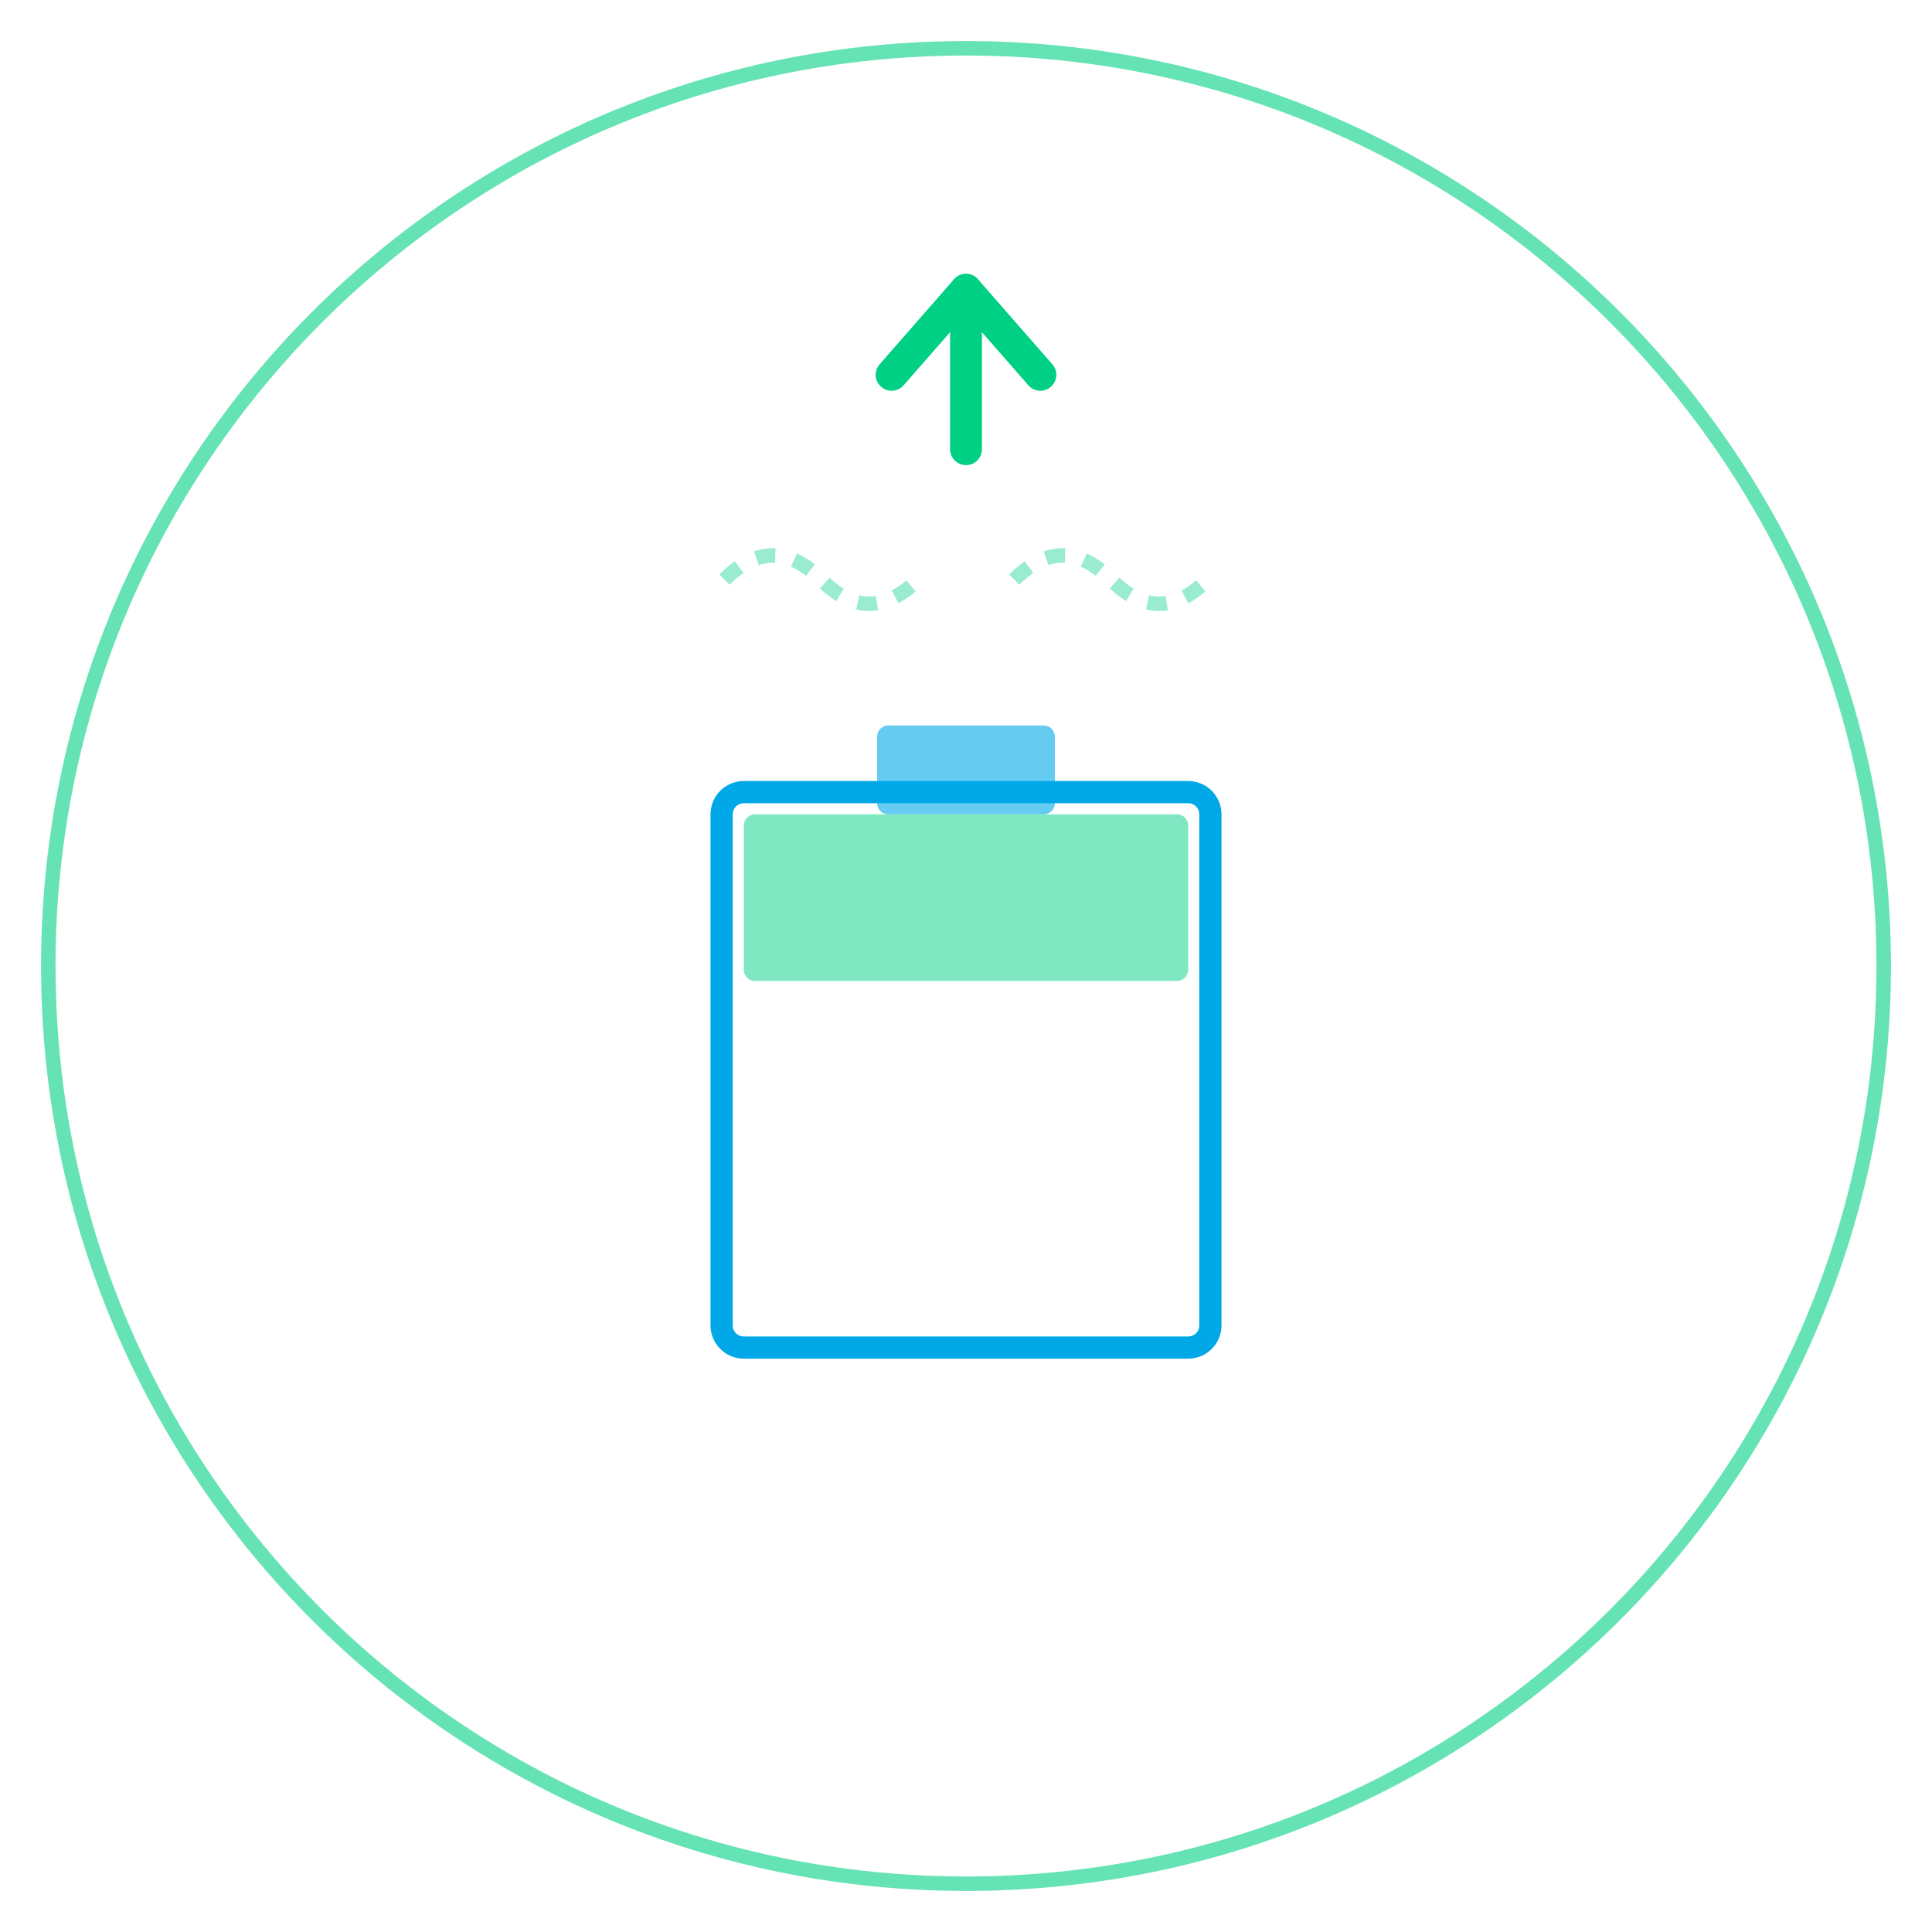
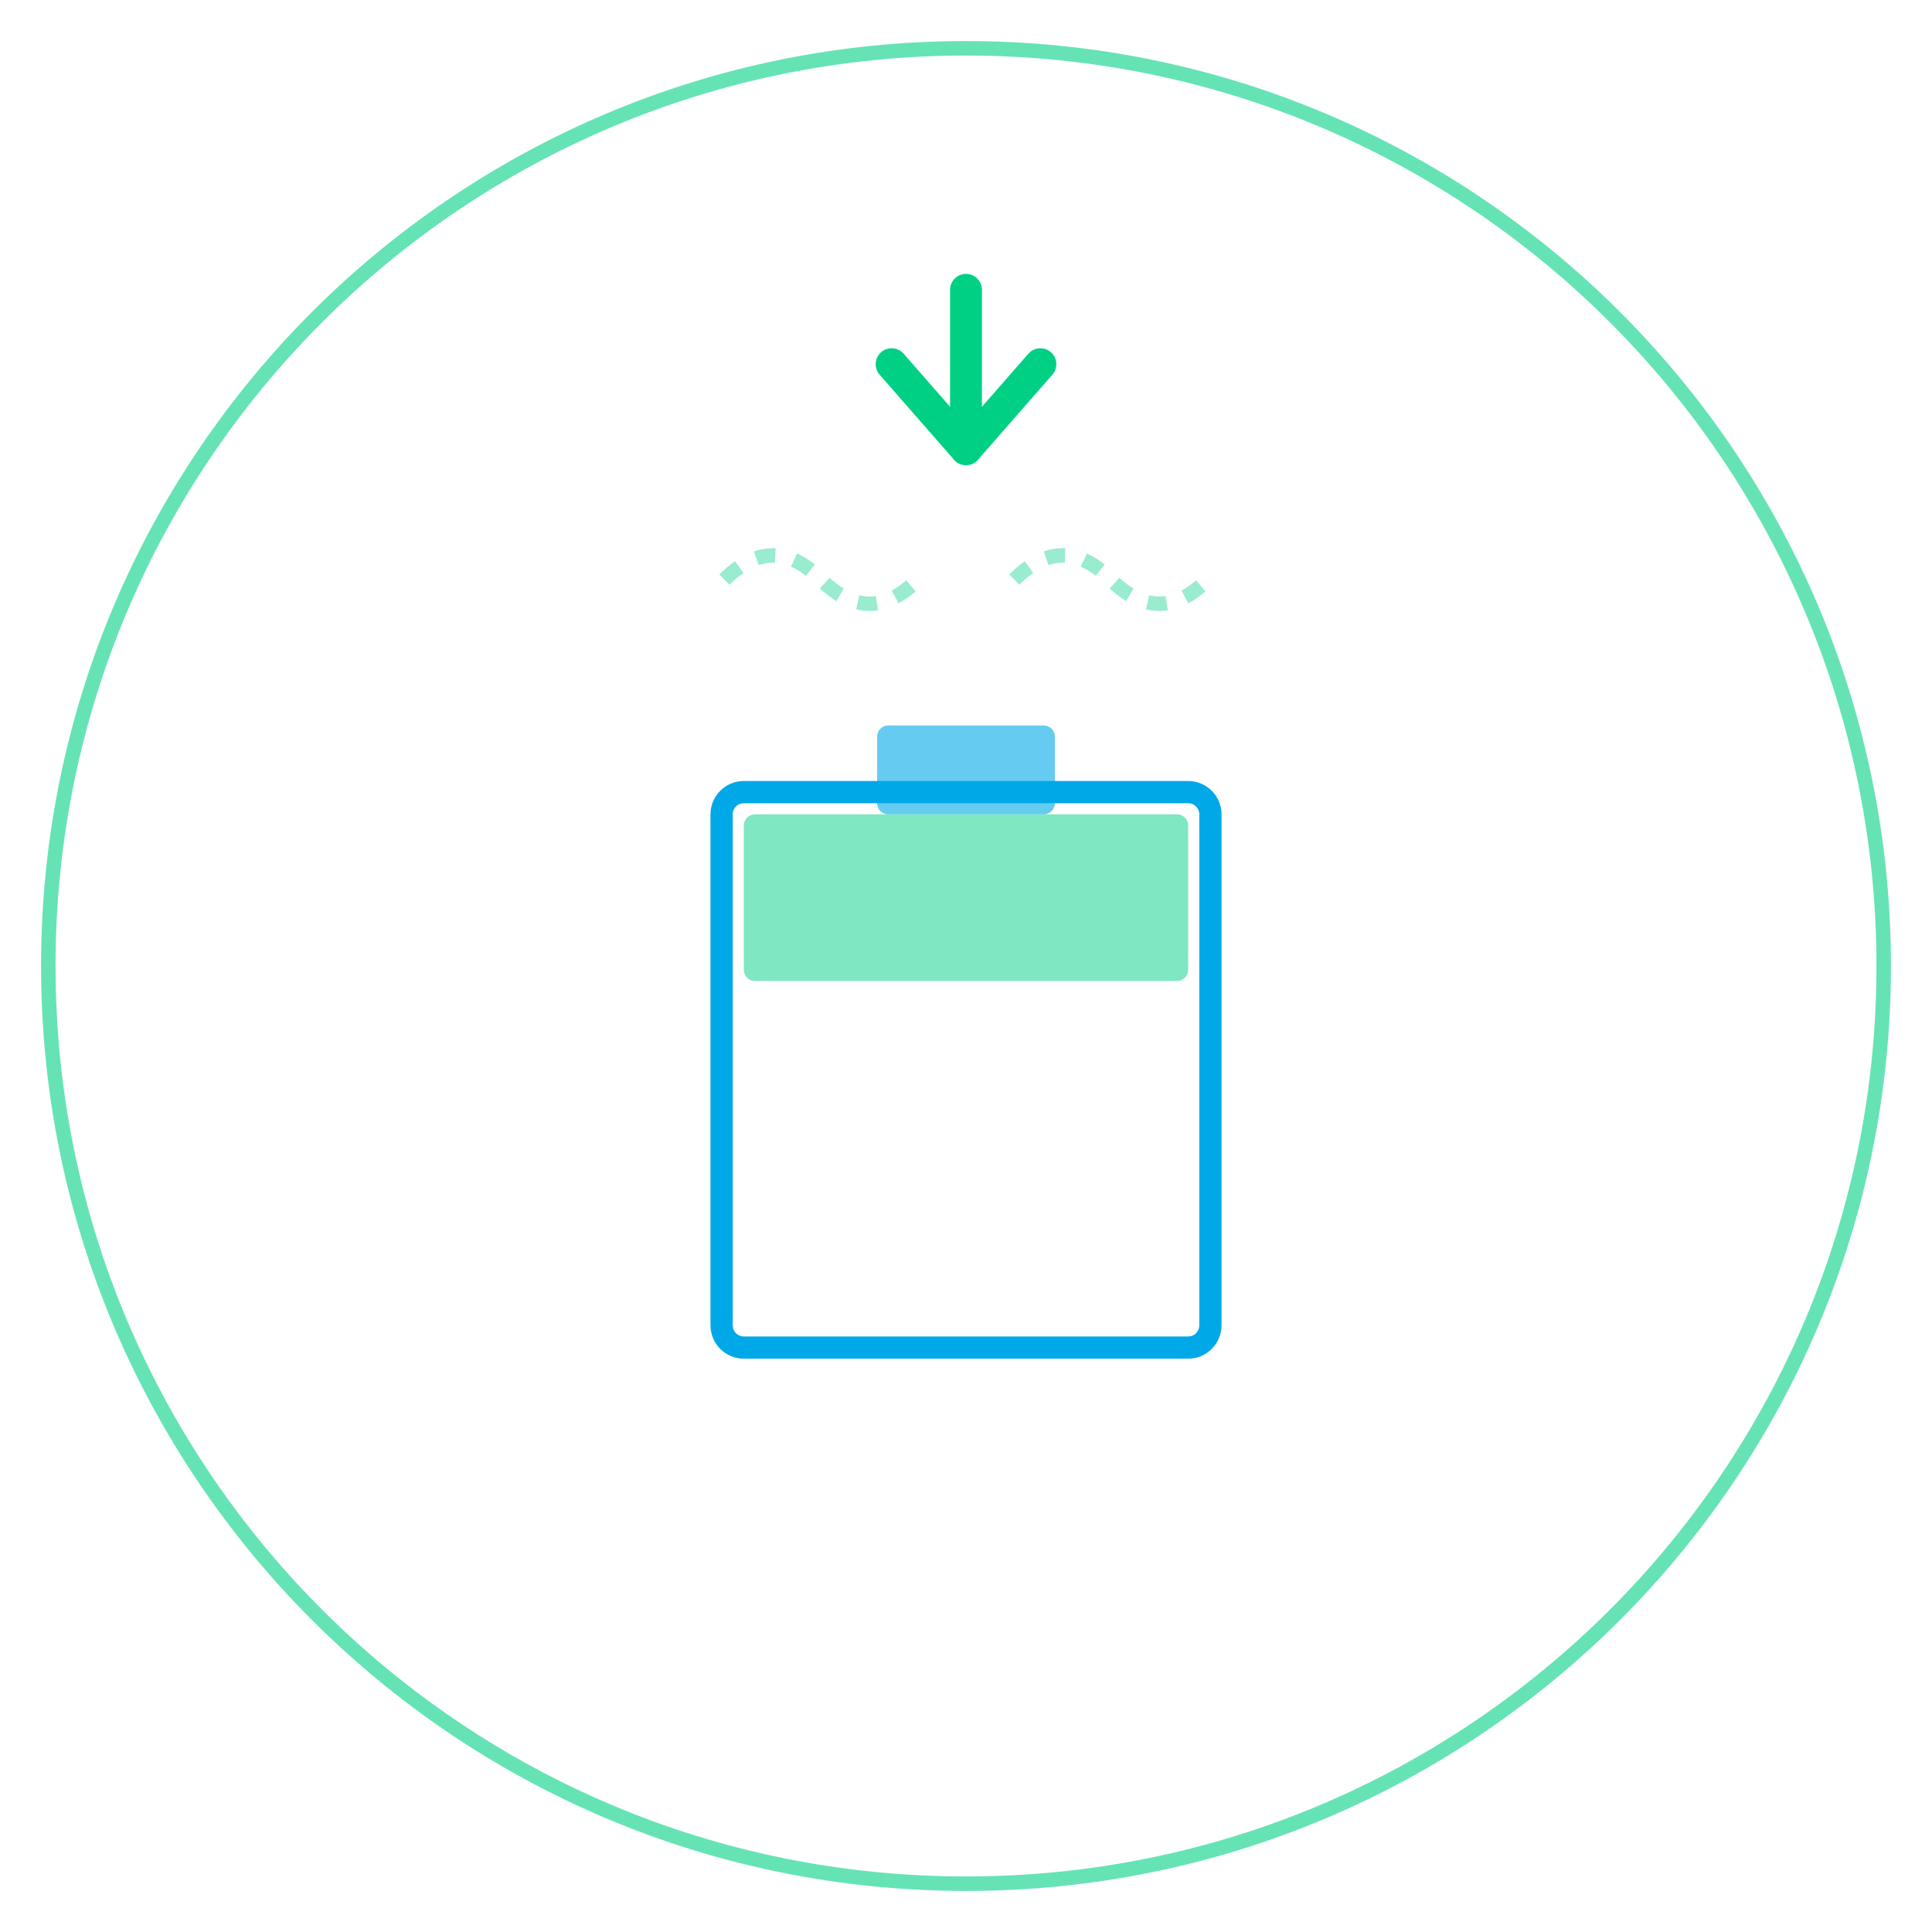
<svg xmlns="http://www.w3.org/2000/svg" viewBox="0 0 200 200">
  <circle cx="100" cy="100" r="95" fill="none" stroke="#00D084" stroke-width="1.5" opacity="0.6" />
  <g transform="translate(100, 105) scale(1.15)">
    <rect x="-22" y="-20" width="44" height="50" rx="2" fill="none" stroke="#00A8E8" stroke-width="2" />
    <rect x="-8" y="-26" width="16" height="8" rx="1" fill="#00A8E8" opacity="0.6" />
    <rect x="-20" y="-18" width="40" height="15" rx="1" fill="#00D084" opacity="0.5" />
  </g>
  <g transform="translate(100, 30) scale(1.1)">
-     <line x1="0" y1="15" x2="0" y2="0" stroke="#00D084" stroke-width="3" stroke-linecap="round" />
-     <path d="M 0 0 L -7 8 M 0 0 L 7 8" stroke="#00D084" stroke-width="3" fill="none" stroke-linecap="round" stroke-linejoin="round" />
+     <line x1="0" y1="0" x2="0" y2="15" stroke="#00D084" stroke-width="3" stroke-linecap="round" />
+     <path d="M 0 15 L -7 7 M 0 15 L 7 7" stroke="#00D084" stroke-width="3" fill="none" stroke-linecap="round" stroke-linejoin="round" />
  </g>
  <g stroke="#00D084" stroke-width="1.5" fill="none" opacity="0.4">
    <path d="M 75 60 Q 80 55 85 60 Q 90 65 95 60" stroke-dasharray="2,2" />
    <path d="M 105 60 Q 110 55 115 60 Q 120 65 125 60" stroke-dasharray="2,2" />
  </g>
</svg>
